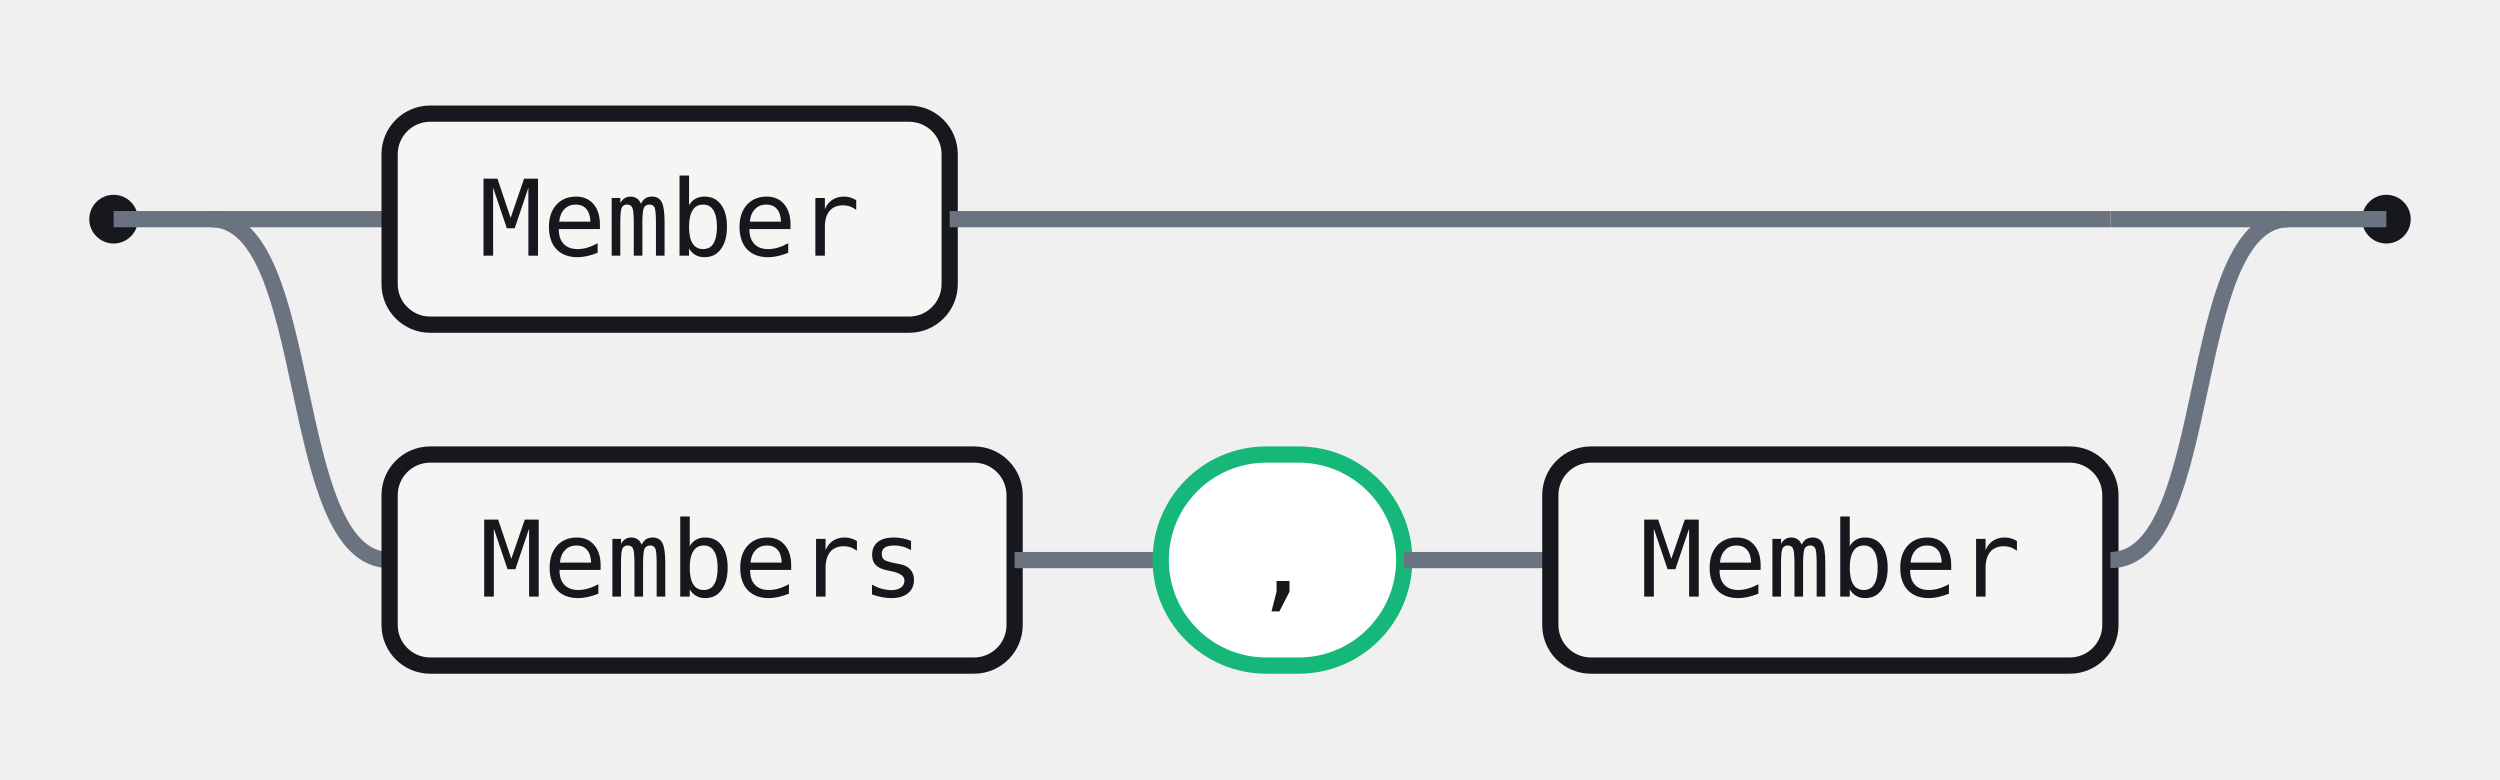
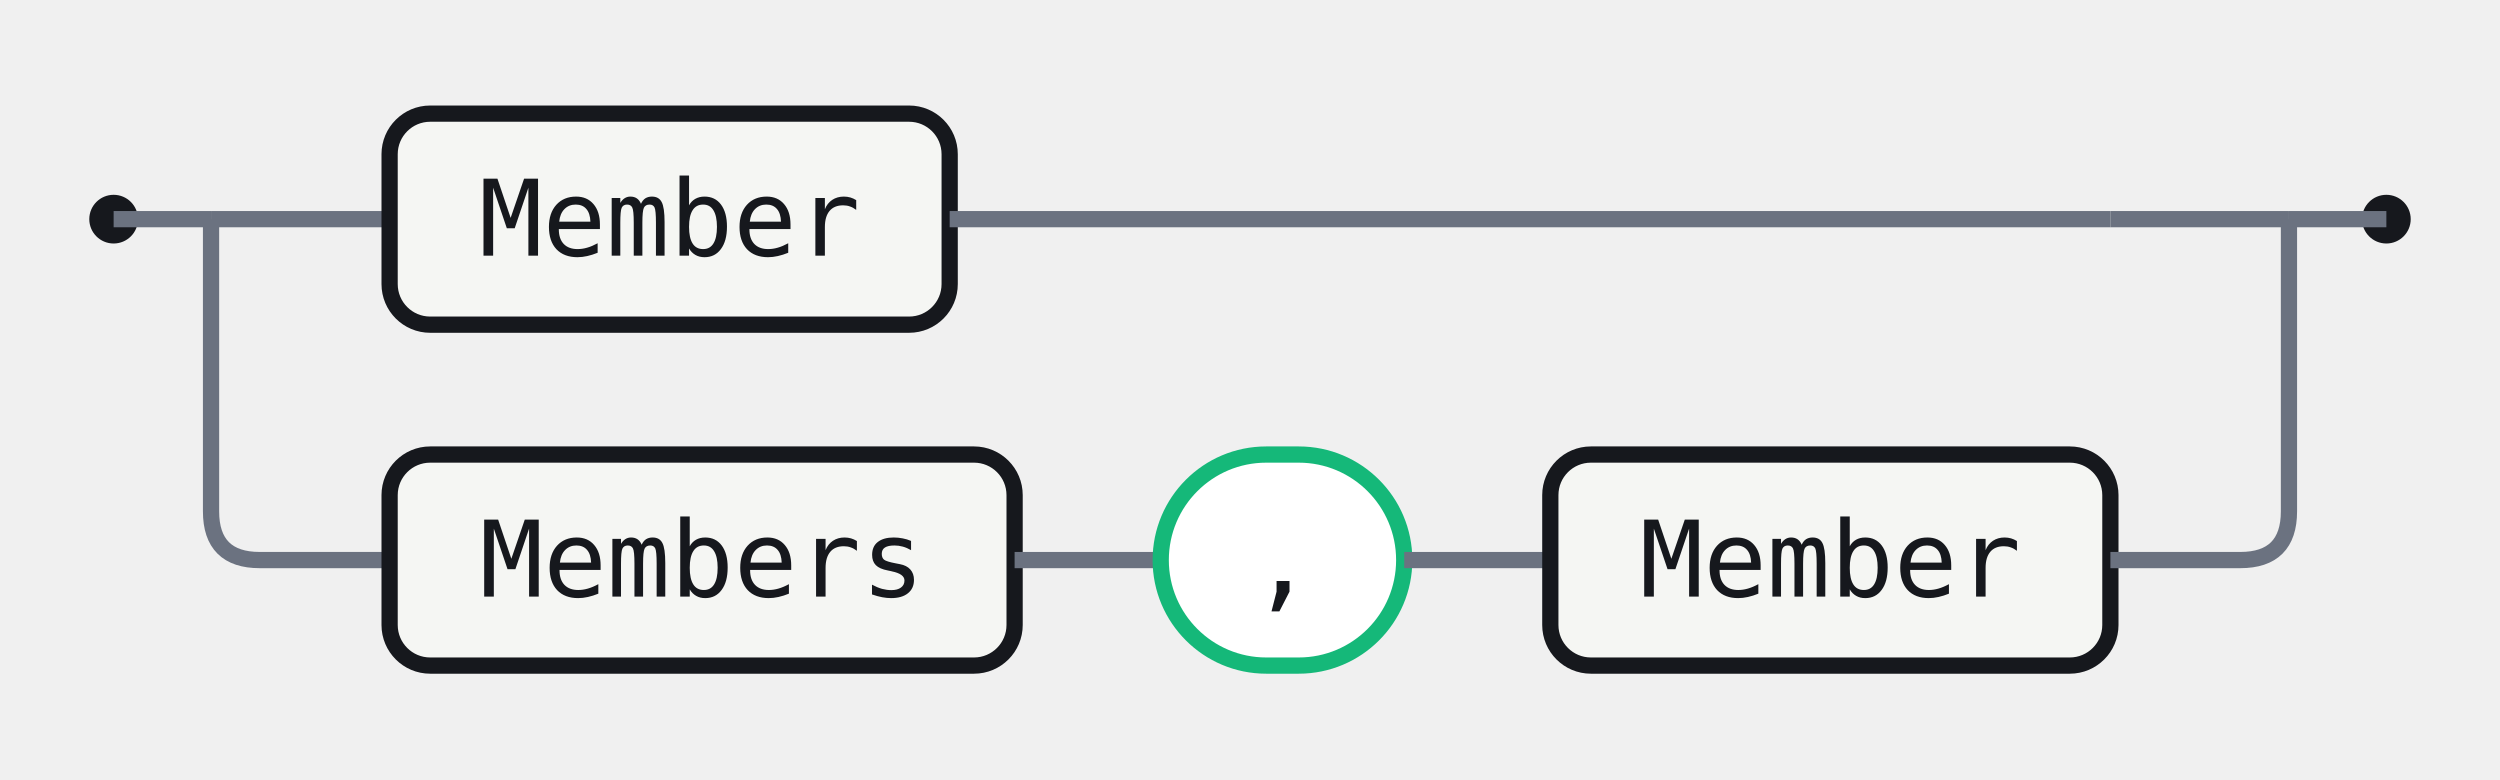
<svg xmlns="http://www.w3.org/2000/svg" width="308" height="96" viewBox="0 0 308 96" role="img" aria-label="Railroad diagram for the Members rule">
  <style>.rr-track{fill:none;stroke:#6B7280;stroke-width:2}.rr-term{fill:#fff;stroke:#15B879;stroke-width:2}.rr-nonterm{fill:#F5F6F3;stroke:#16181D;stroke-width:2}.rr-text{fill:#16181D;font:13px ui-monospace,SFMono-Regular,Menlo,Consolas,monospace}.rr-cap{fill:#16181D}</style>
  <circle class="rr-cap" cx="14" cy="27" r="3" />
  <circle class="rr-cap" cx="294" cy="27" r="3" />
  <path class="rr-track" d="M14 27 H26" />
  <path class="rr-track" d="M282 27 H294" />
  <path class="rr-track" d="M26 27 H48" />
  <rect class="rr-nonterm" x="48" y="14" width="69" height="26" rx="5" />
  <text class="rr-text" x="82.5" y="27" text-anchor="middle" dominant-baseline="central">Member</text>
  <path class="rr-track" d="M117 27 H260" />
  <path class="rr-track" d="M260 27 H282" />
-   <path class="rr-track" d="M26 27 C39 27 35 69 48 69" />
+   <path class="rr-track" d="M26 27 V63 Q26 69 32 69 H48" />
  <rect class="rr-nonterm" x="48" y="56" width="77" height="26" rx="5" />
  <text class="rr-text" x="86.5" y="69" text-anchor="middle" dominant-baseline="central">Members</text>
  <path class="rr-track" d="M125 69 H143" />
  <rect class="rr-term" x="143" y="56" width="30" height="26" rx="13" />
  <text class="rr-text" x="158" y="69" text-anchor="middle" dominant-baseline="central">,</text>
  <path class="rr-track" d="M173 69 H191" />
  <rect class="rr-nonterm" x="191" y="56" width="69" height="26" rx="5" />
  <text class="rr-text" x="225.5" y="69" text-anchor="middle" dominant-baseline="central">Member</text>
-   <path class="rr-track" d="M260 69 C273 69 269 27 282 27" />
+   <path class="rr-track" d="M260 69 H276 Q282 69 282 63 V27" />
</svg>
